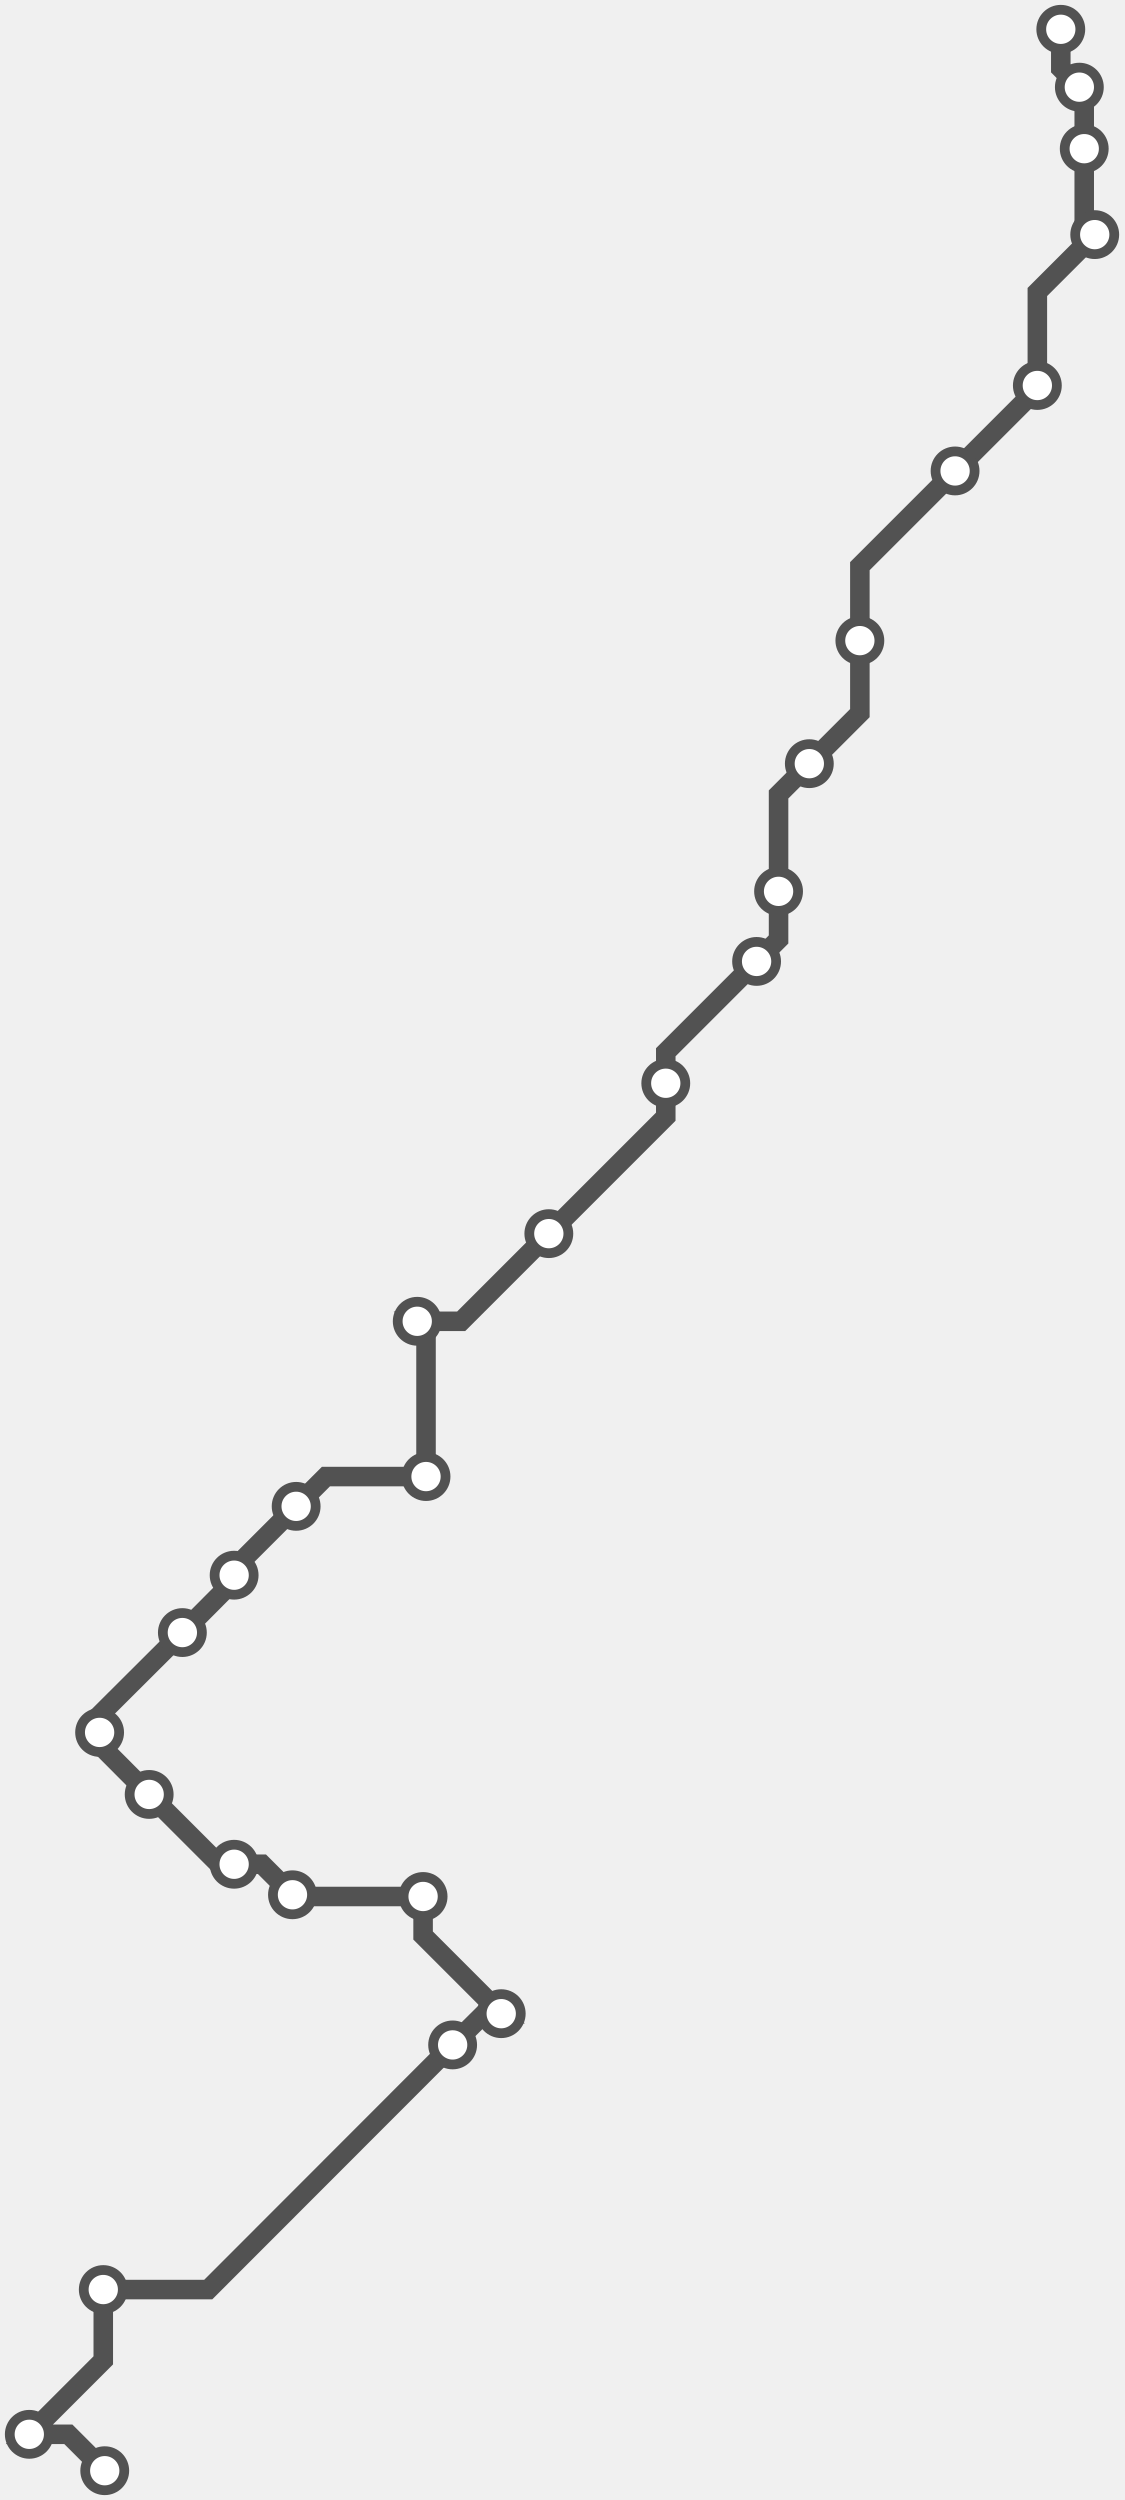
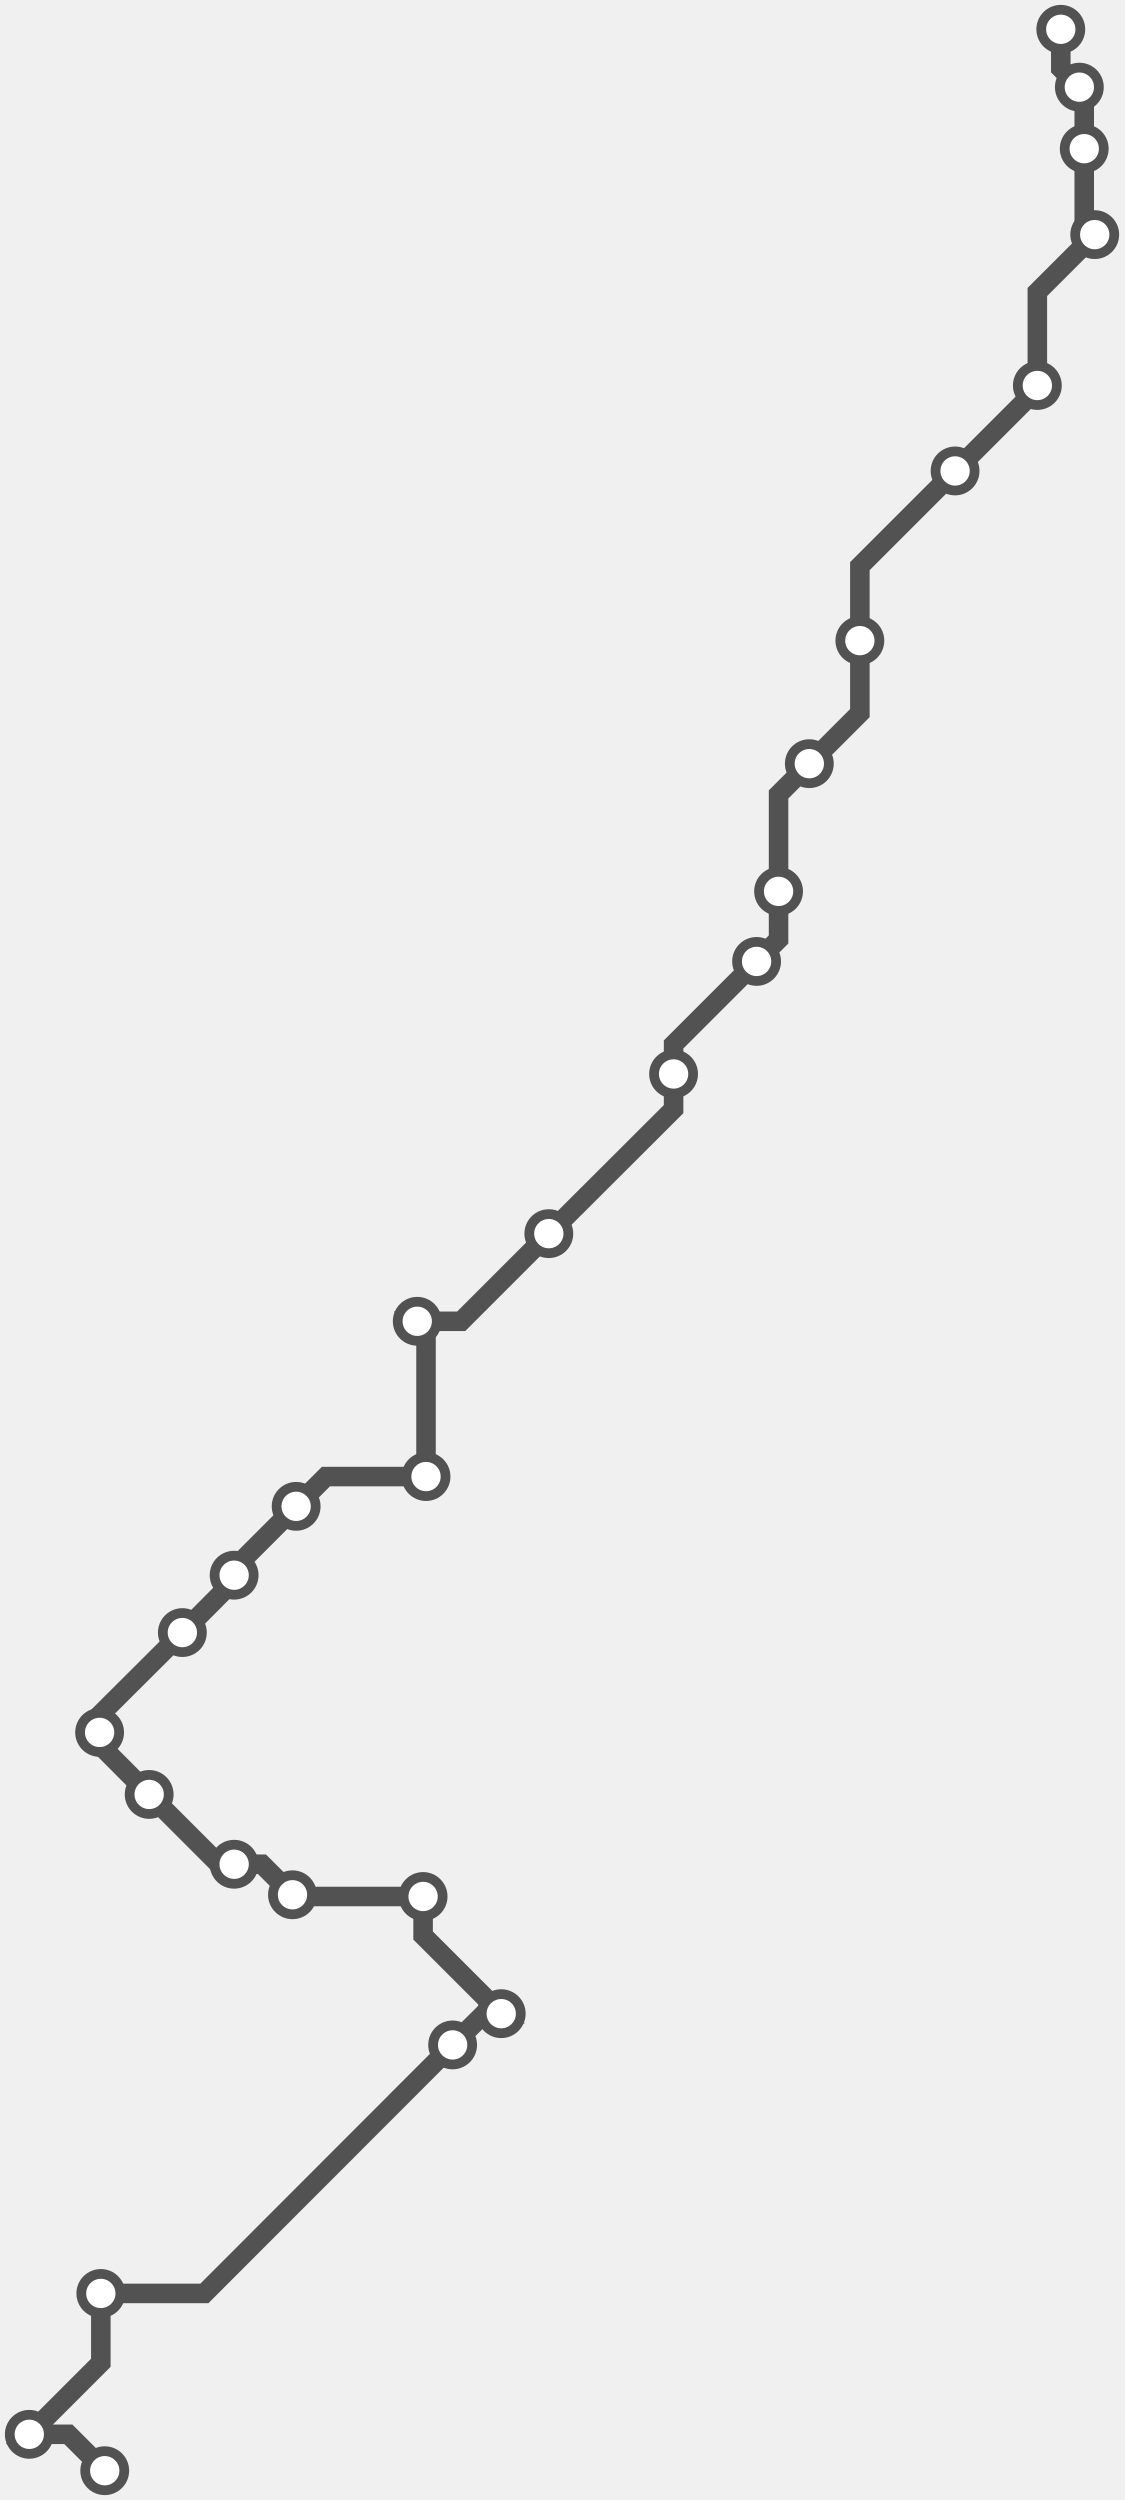
<svg xmlns="http://www.w3.org/2000/svg" width="460.4" height="1024.0">
-   <path d="M434.5 12.0 L434.5 28.0 L442.1 35.7 L444.1 37.7 L444.1 60.9 L444.1 91.8 L448.4 96.1 L424.9 119.6 L424.9 157.9 L424.9 159.2 L391.2 192.9 L352.2 231.9 L352.2 262.4 L352.2 292.1 L331.5 312.8 L318.9 325.4 L318.9 365.1 L318.9 384.8 L309.9 393.8 L272.7 431.0 L272.7 443.7 L272.7 457.4 L224.8 505.3 L188.9 541.2 L170.9 541.2 L174.5 544.8 L174.5 604.8 L133.5 604.8 L121.3 617.0 L95.9 642.4 L95.9 645.2 L95.9 647.4 L74.7 668.7 L40.8 702.5 L40.8 709.6 L40.8 714.6 L61.1 735.0 L89.7 763.6 L95.9 763.6 L107.3 763.6 L119.8 776.1 L120.4 776.8 L173.3 776.8 L173.3 792.8 L205.3 824.8 L198.3 824.8 L185.4 837.6 L85.3 937.8 L42.3 937.8 L42.3 966.8 L12.0 997.1 L28.0 997.1 L42.9 1012.0 " />
+   <path d="M434.5 12.0 L434.5 28.0 L442.1 35.7 L444.1 37.7 L444.1 60.9 L444.1 91.8 L448.4 96.1 L424.9 119.6 L424.9 157.9 L424.9 159.2 L391.2 192.9 L352.2 231.9 L352.2 262.4 L352.2 292.1 L331.5 312.8 L318.9 325.4 L318.9 365.1 L318.9 384.8 L309.9 393.8 L275.9 427.8 L275.9 439.9 L275.9 454.3 L224.8 505.3 L188.9 541.2 L170.9 541.2 L174.5 544.8 L174.5 604.8 L133.5 604.8 L121.3 617.0 L95.9 642.4 L95.9 645.2 L95.9 647.4 L74.7 668.7 L40.8 702.5 L40.8 709.6 L40.8 714.6 L61.1 735.0 L89.7 763.6 L95.9 763.6 L107.3 763.6 L119.8 776.1 L120.4 776.8 L173.3 776.8 L173.3 792.8 L205.3 824.8 L198.3 824.8 L185.4 837.6 L83.7 939.4 L41.3 939.4 L41.3 967.8 L12.0 997.1 L28.0 997.1 L42.9 1012.0 " />
  <circle cx="434.5" cy="12.0" r="8" />
  <circle cx="442.1" cy="35.7" r="8" />
  <circle cx="444.1" cy="60.9" r="8" />
  <circle cx="448.4" cy="96.1" r="8" />
  <circle cx="424.9" cy="157.9" r="8" />
  <circle cx="391.2" cy="192.9" r="8" />
  <circle cx="352.2" cy="262.4" r="8" />
  <circle cx="331.5" cy="312.8" r="8" />
  <circle cx="318.9" cy="365.1" r="8" />
  <circle cx="309.9" cy="393.8" r="8" />
-   <circle cx="272.7" cy="443.7" r="8" />
+   <circle cx="275.9" cy="439.9" r="8" />
  <circle cx="224.8" cy="505.3" r="8" />
  <circle cx="170.9" cy="541.2" r="8" />
  <circle cx="174.5" cy="604.8" r="8" />
  <circle cx="121.3" cy="617.0" r="8" />
  <circle cx="95.9" cy="645.2" r="8" />
  <circle cx="74.7" cy="668.7" r="8" />
  <circle cx="40.8" cy="709.6" r="8" />
  <circle cx="61.1" cy="735.0" r="8" />
  <circle cx="95.9" cy="763.6" r="8" />
  <circle cx="119.8" cy="776.1" r="8" />
  <circle cx="173.3" cy="776.8" r="8" />
  <circle cx="205.3" cy="824.8" r="8" />
  <circle cx="185.4" cy="837.6" r="8" />
-   <circle cx="42.3" cy="937.8" r="8" />
+   <circle cx="41.3" cy="939.4" r="8" />
  <circle cx="12.0" cy="997.1" r="8" />
  <circle cx="42.9" cy="1012.0" r="8" />
  <style>
circle {
fill: white;
stroke: #525252;
stroke-width: 4;
}
path {
fill: none;
stroke: #525252;
stroke-width: 8;
}</style>
</svg>
